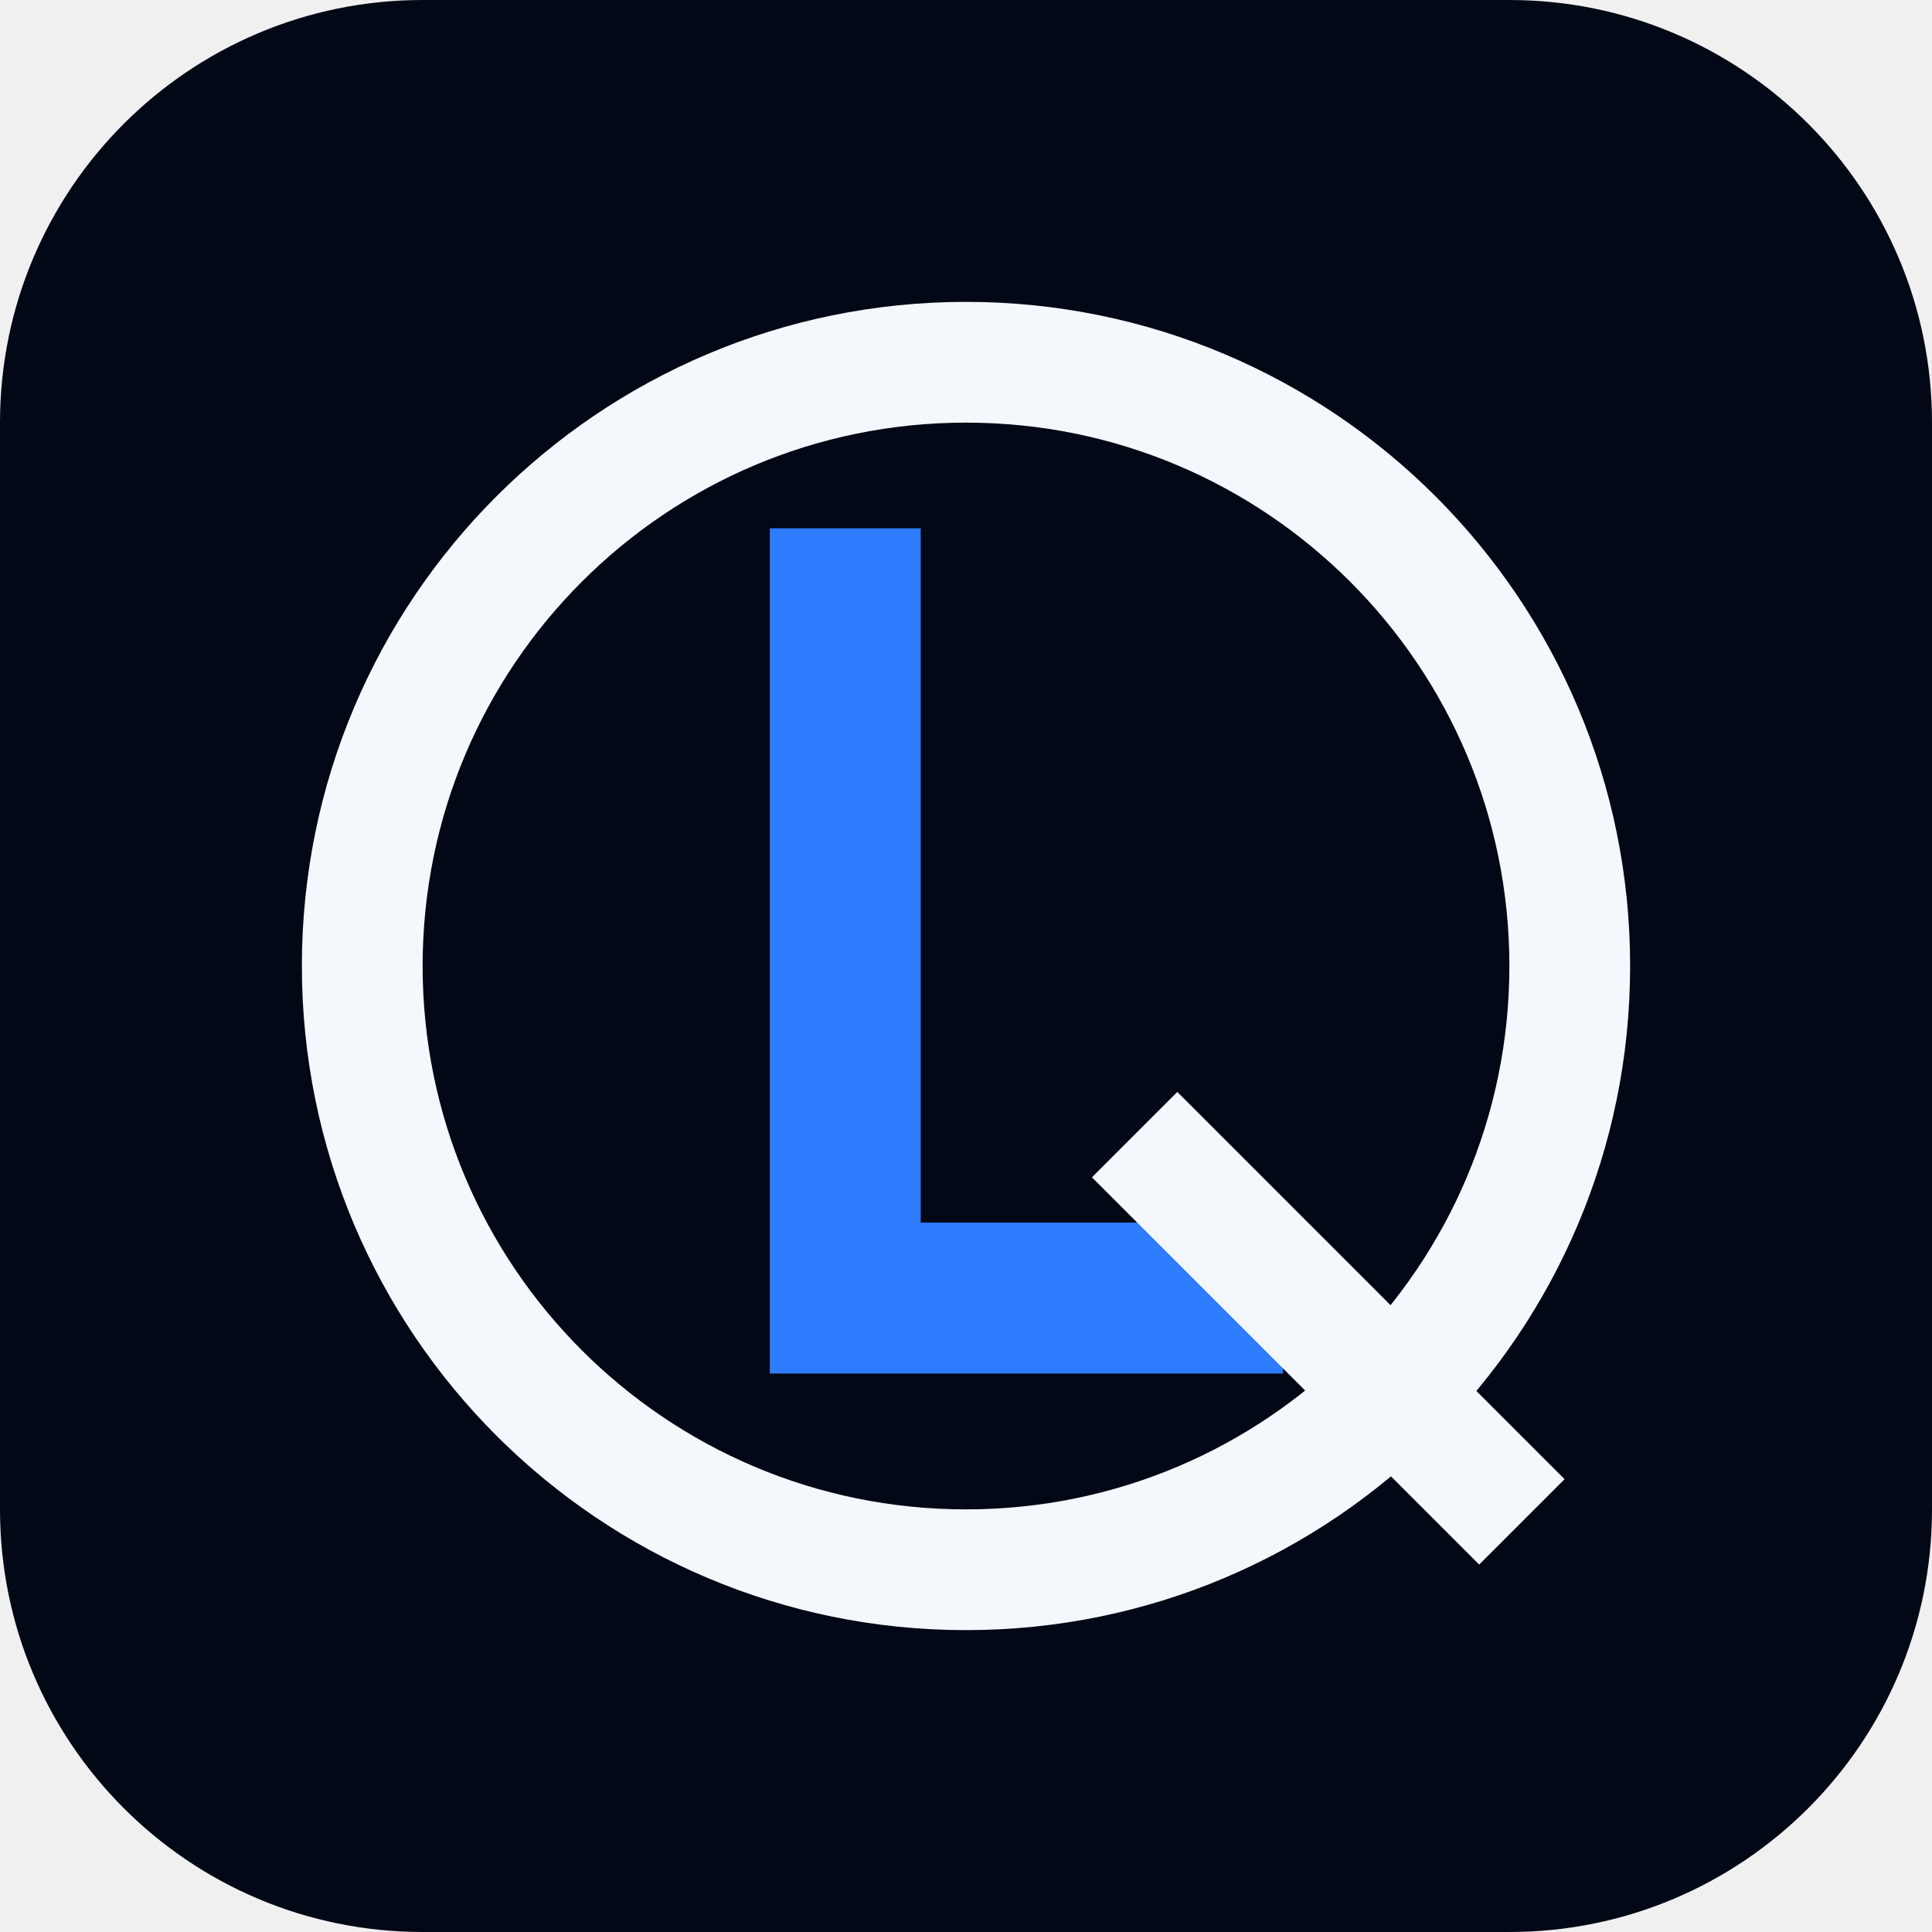
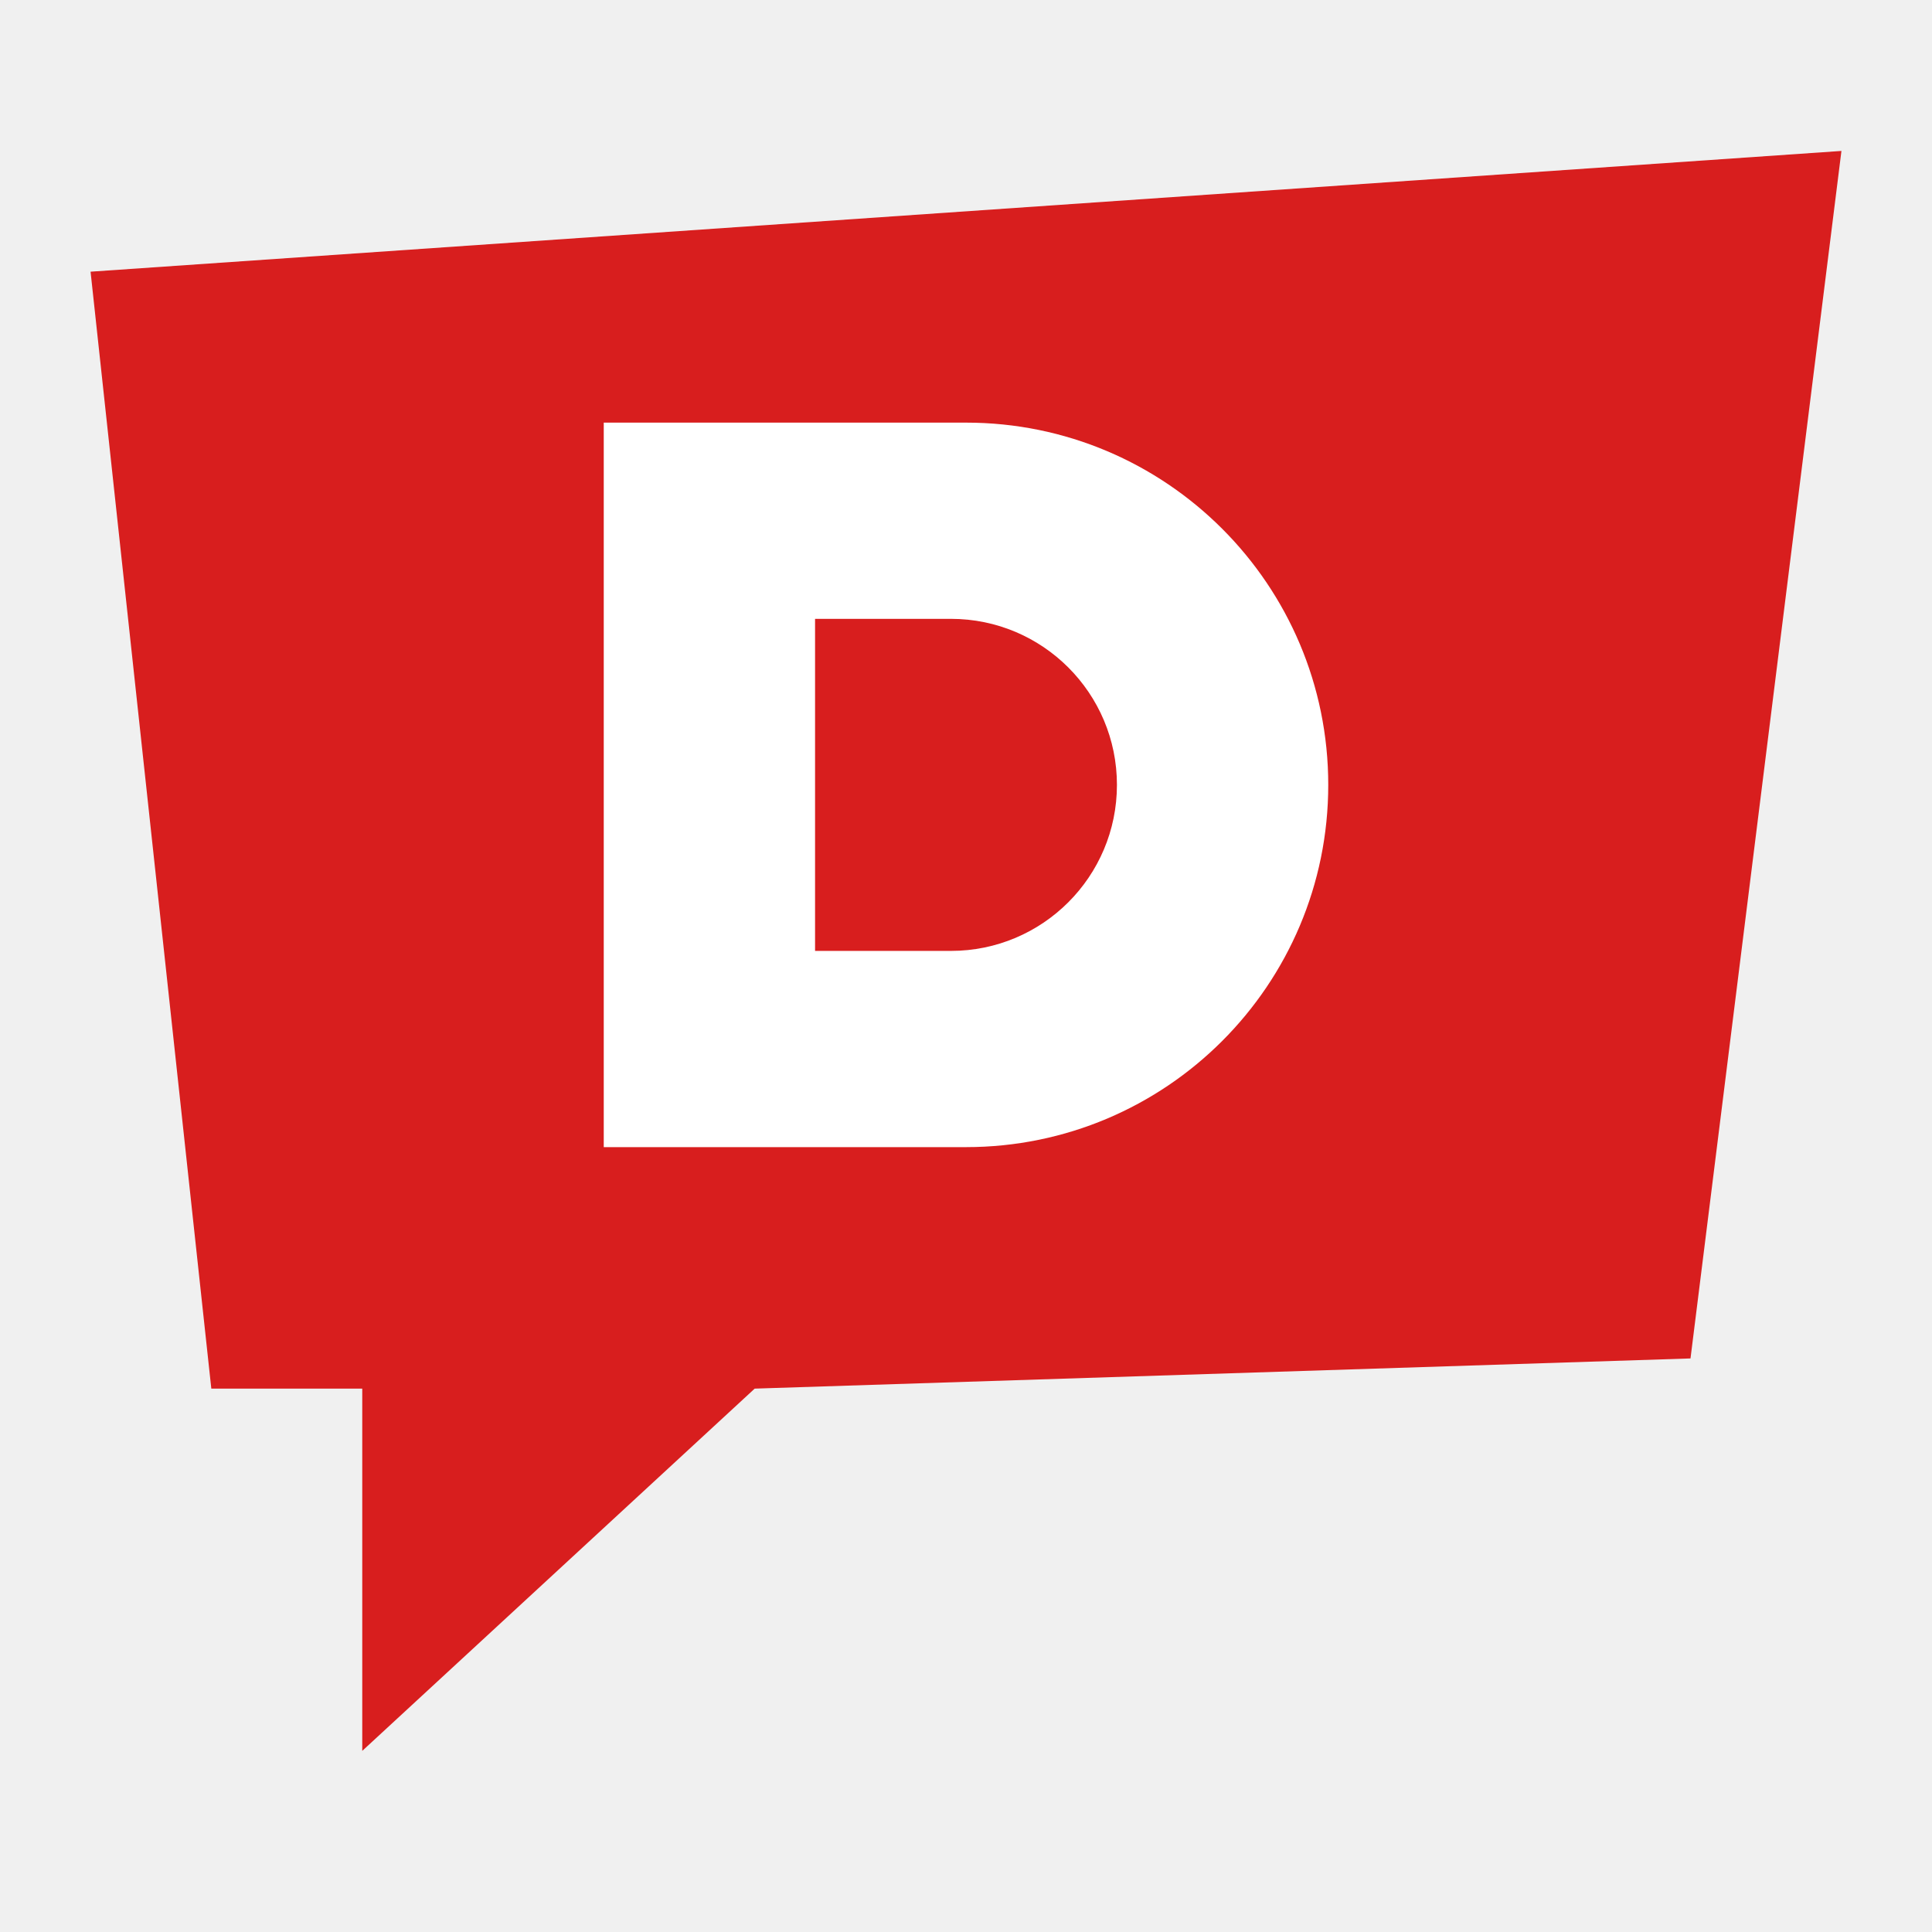
- <svg xmlns="http://www.w3.org/2000/svg" viewBox="0 0 64 64" role="img" aria-labelledby="title desc">
-   <rect width="64" height="64" rx="14" fill="#030816" />
-   <circle cx="32" cy="32" r="20" fill="none" stroke="#f4f7fb" stroke-width="4" />
-   <path d="M28 20v23h12" fill="none" stroke="#2f7cff" stroke-width="5" stroke-linecap="square" />
-   <path d="M39 39l10 10" fill="none" stroke="#f4f7fb" stroke-width="4" stroke-linecap="square" />
+ <svg xmlns="http://www.w3.org/2000/svg" viewBox="0 0 64 64" role="img" aria-labelledby="title">
+   <path d="M3 9 61 5 56 45 25 46 12 58 12 46 7 46Z" fill="#d81e1e" />
+   <path d="M20 14H32A12 12 0 0 1 32 38H20ZM27 20.5V31.5H31.5A5.5 5.5 0 0 0 31.5 20.5Z" fill="#fff" fill-rule="evenodd" />
</svg>
